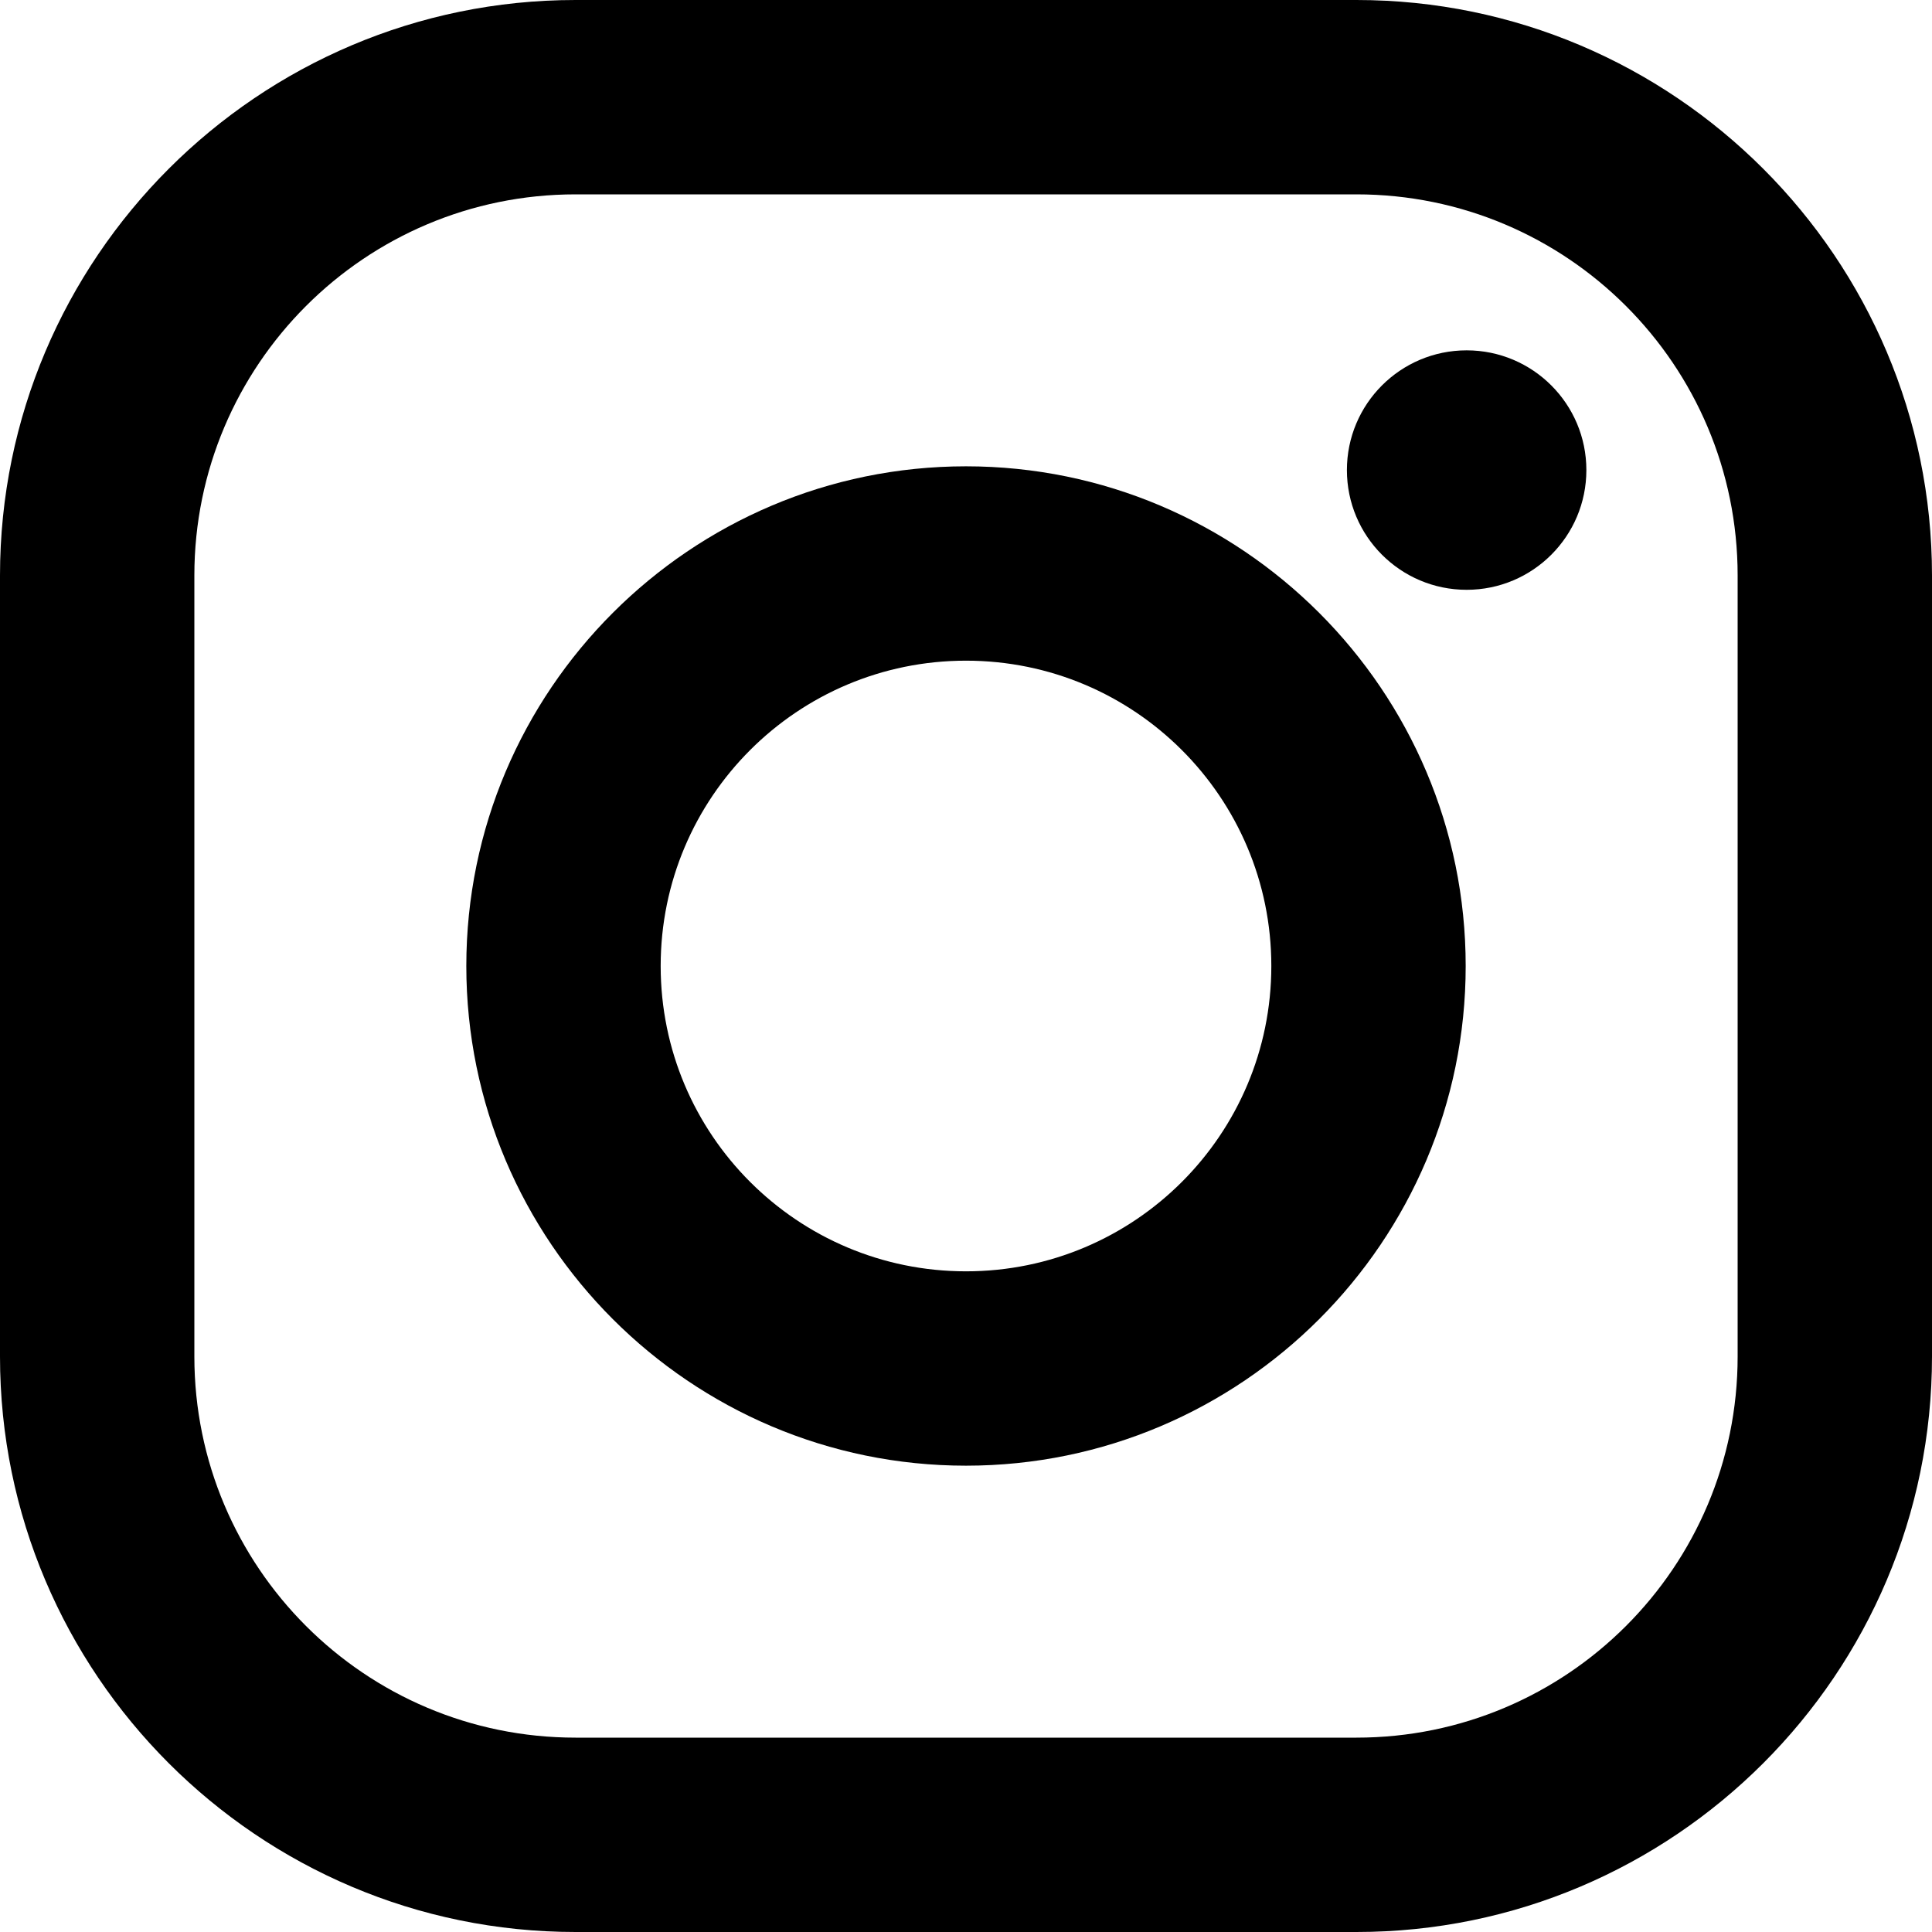
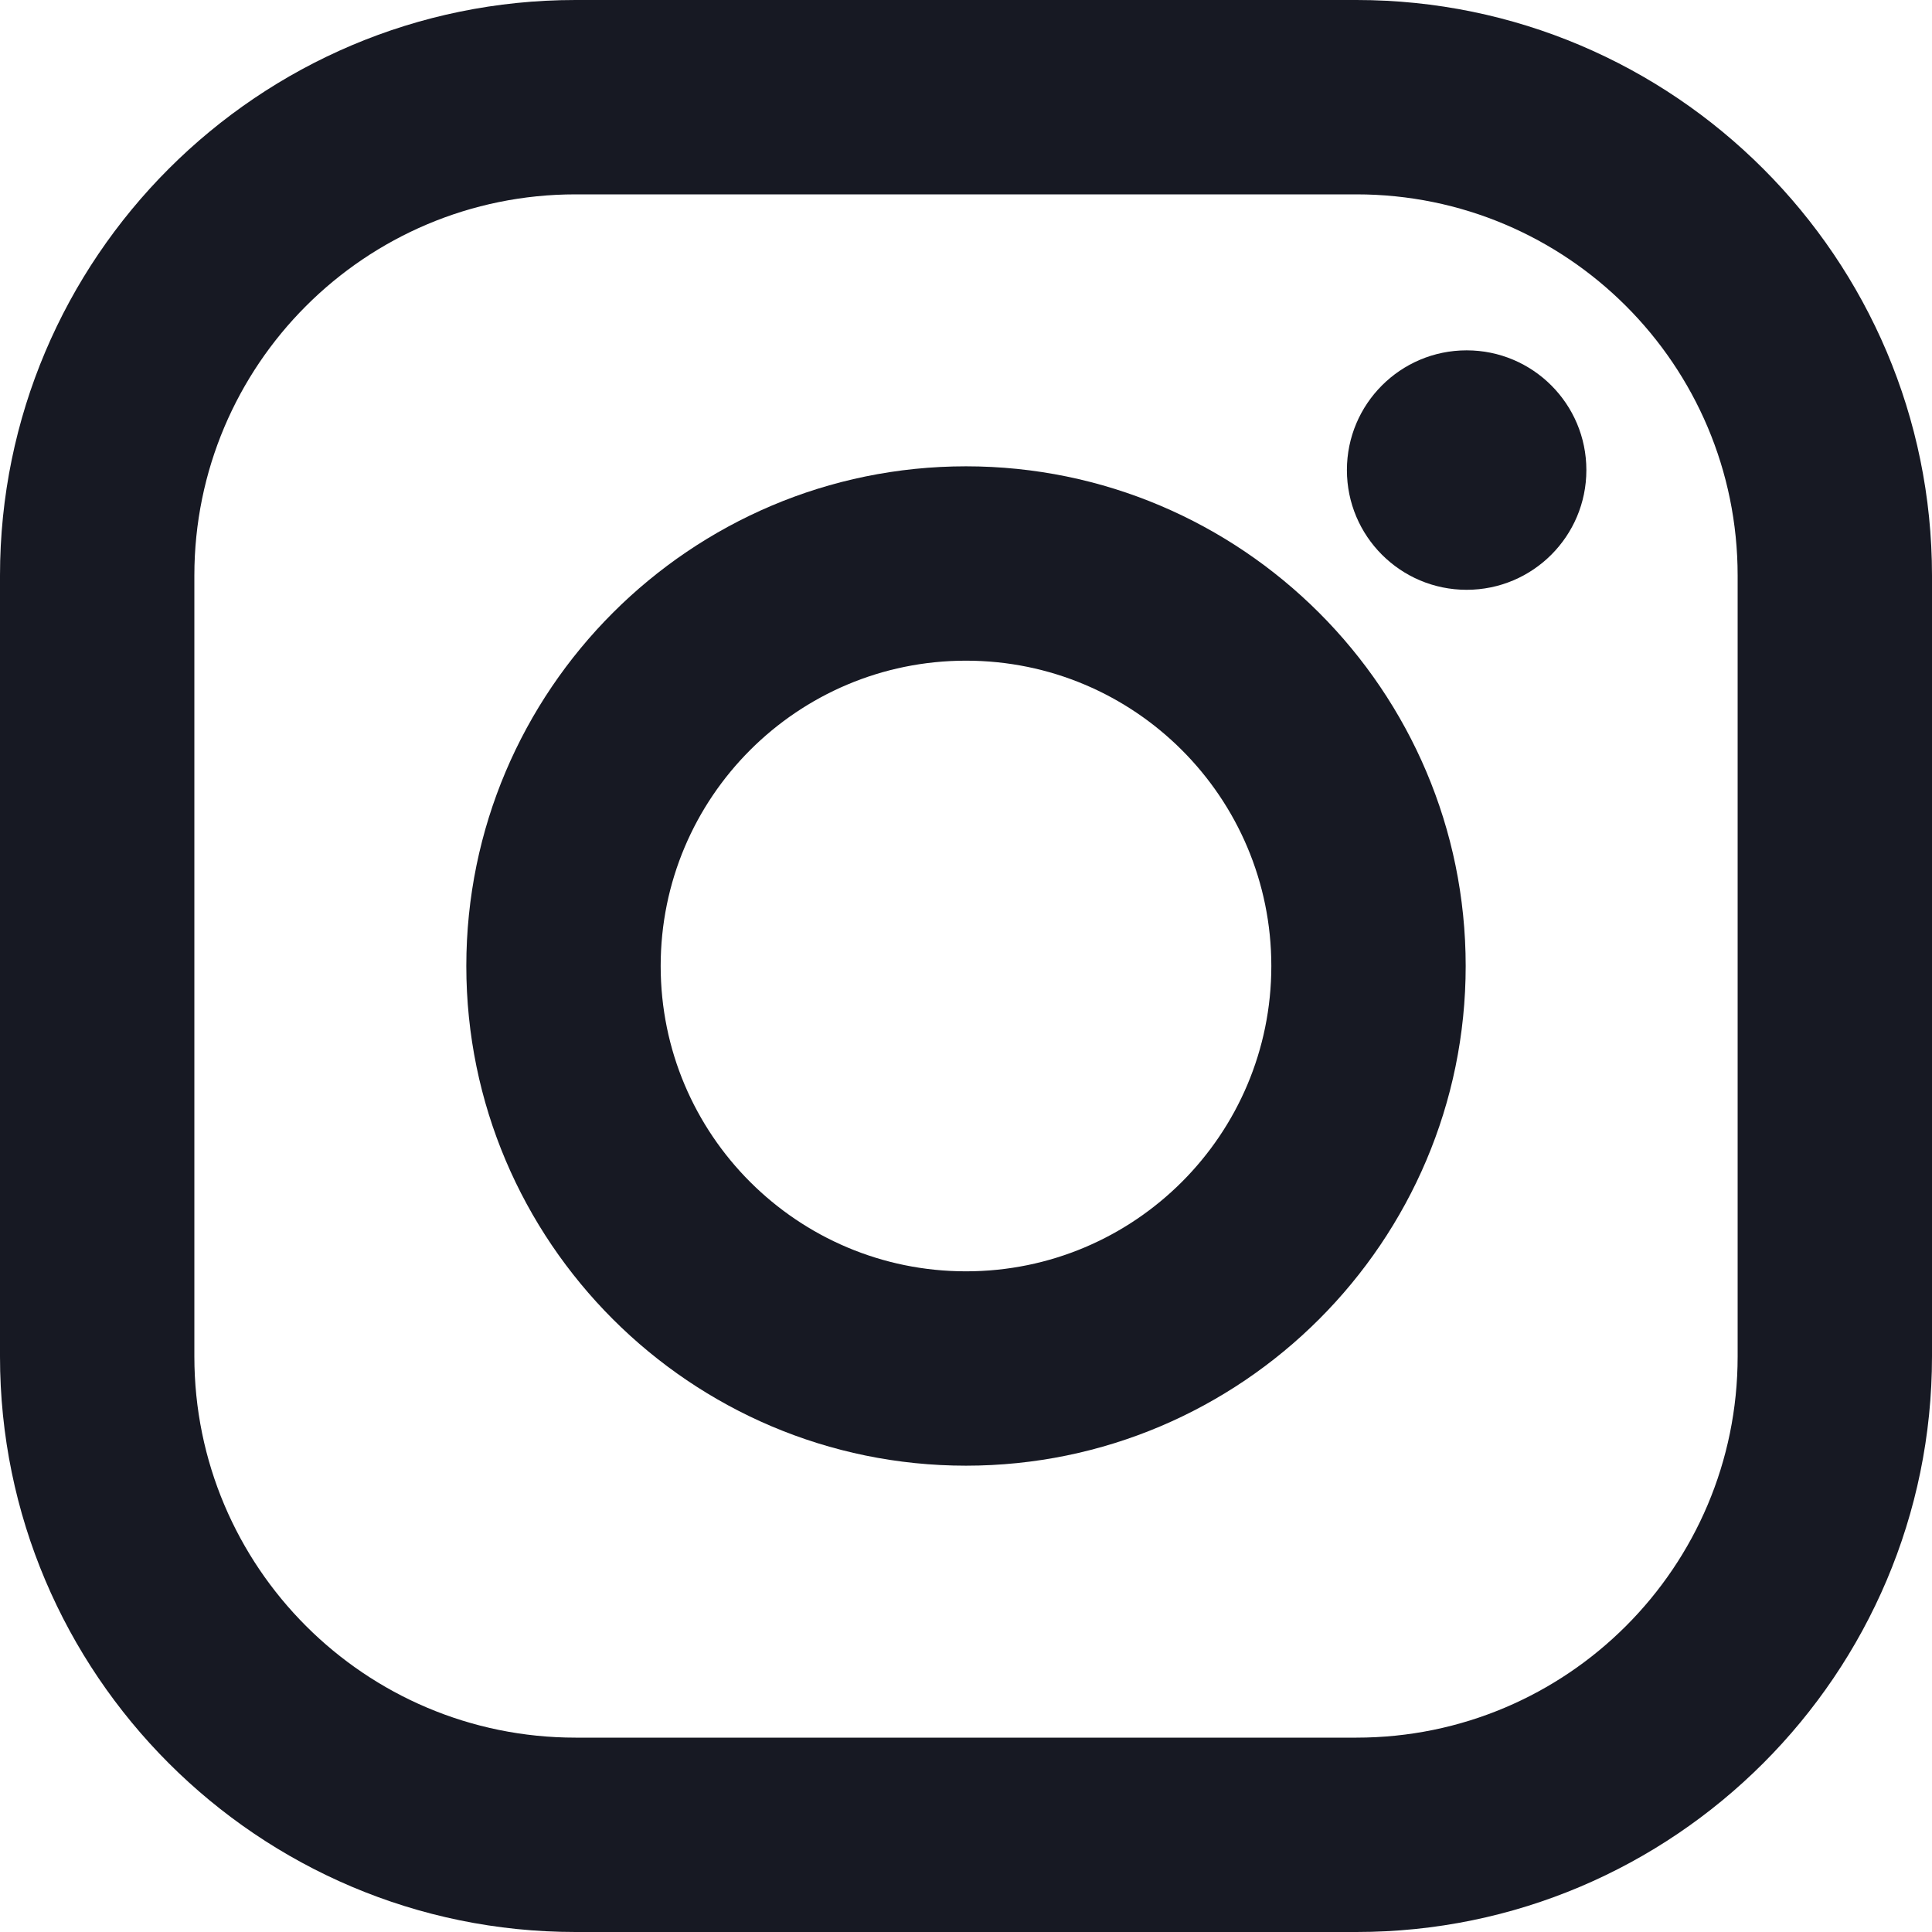
- <svg xmlns="http://www.w3.org/2000/svg" height="200px" width="200px" version="1.1" id="Layer_1" viewBox="0 0 551.034 551.034" xml:space="preserve" fill="#000000">
+ <svg xmlns="http://www.w3.org/2000/svg" height="200px" width="200px" version="1.1" id="Layer_1" viewBox="0 0 551.034 551.034" xml:space="preserve" fill="#171923">
  <g id="SVGRepo_bgCarrier" stroke-width="0" />
  <g id="SVGRepo_tracerCarrier" stroke-linecap="round" stroke-linejoin="round" />
  <g id="SVGRepo_iconCarrier">
    <g id="XMLID_13_">
      <linearGradient id="XMLID_2_" gradientUnits="userSpaceOnUse" x1="275.517" y1="4.571" x2="275.517" y2="549.72" gradientTransform="matrix(1 0 0 -1 0 554)">
-         <stop offset="0" style="stop-color:#000000" />
-         <stop offset="0.3" style="stop-color:#000000" />
-         <stop offset="0.6" style="stop-color:#000000" />
-         <stop offset="1" style="stop-color:#000000" />
+         <stop offset="0" style="stop-color:#171923" />
+         <stop offset="0.3" style="stop-color:#171923" />
+         <stop offset="0.6" style="stop-color:#171923" />
+         <stop offset="1" style="stop-color:#171923" />
      </linearGradient>
      <path id="XMLID_17_" style="fill:url(#XMLID_2_);" d="M386.878,0H164.156C73.64,0,0,73.64,0,164.156v222.722 c0,90.516,73.64,164.156,164.156,164.156h222.722c90.516,0,164.156-73.64,164.156-164.156V164.156 C551.033,73.64,477.393,0,386.878,0z M495.6,386.878c0,60.045-48.677,108.722-108.722,108.722H164.156 c-60.045,0-108.722-48.677-108.722-108.722V164.156c0-60.046,48.677-108.722,108.722-108.722h222.722 c60.045,0,108.722,48.676,108.722,108.722L495.6,386.878L495.6,386.878z" />
      <linearGradient id="XMLID_3_" gradientUnits="userSpaceOnUse" x1="275.517" y1="4.571" x2="275.517" y2="549.72" gradientTransform="matrix(1 0 0 -1 0 554)">
-         <stop offset="0" style="stop-color:#000000" />
-         <stop offset="0.3" style="stop-color:#000000" />
-         <stop offset="0.6" style="stop-color:#000000" />
-         <stop offset="1" style="stop-color:#000000" />
+         <stop offset="0" style="stop-color:#171923" />
+         <stop offset="0.3" style="stop-color:#171923" />
+         <stop offset="0.6" style="stop-color:#171923" />
+         <stop offset="1" style="stop-color:#171923" />
      </linearGradient>
      <path id="XMLID_81_" style="fill:url(#XMLID_3_);" d="M275.517,133C196.933,133,133,196.933,133,275.516 s63.933,142.517,142.517,142.517S418.034,354.1,418.034,275.516S354.101,133,275.517,133z M275.517,362.6 c-48.095,0-87.083-38.988-87.083-87.083s38.989-87.083,87.083-87.083c48.095,0,87.083,38.988,87.083,87.083 C362.6,323.611,323.611,362.6,275.517,362.6z" />
      <linearGradient id="XMLID_4_" gradientUnits="userSpaceOnUse" x1="418.306" y1="4.571" x2="418.306" y2="549.72" gradientTransform="matrix(1 0 0 -1 0 554)">
-         <stop offset="0" style="stop-color:#000000" />
-         <stop offset="0.3" style="stop-color:#000000" />
-         <stop offset="0.6" style="stop-color:#000000" />
-         <stop offset="1" style="stop-color:#000000" />
+         <stop offset="0" style="stop-color:#171923" />
+         <stop offset="0.3" style="stop-color:#171923" />
+         <stop offset="0.6" style="stop-color:#171923" />
+         <stop offset="1" style="stop-color:#171923" />
      </linearGradient>
      <circle id="XMLID_83_" style="fill:url(#XMLID_4_);" cx="418.306" cy="134.072" r="34.149" />
    </g>
  </g>
</svg>
